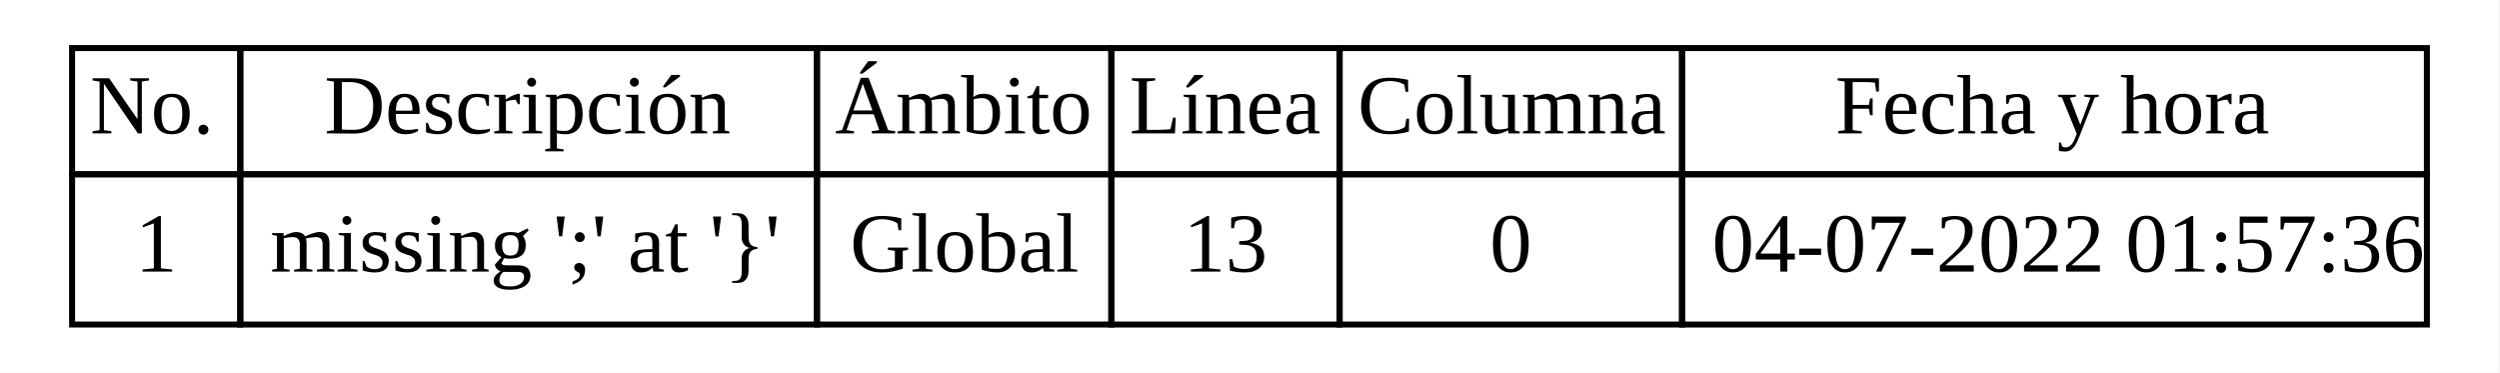
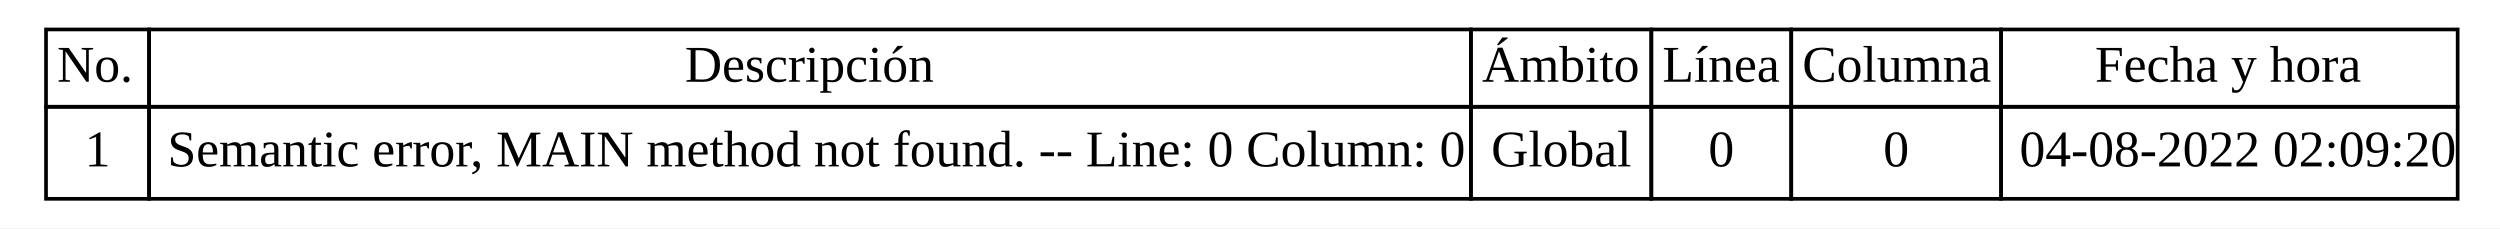
- <svg xmlns="http://www.w3.org/2000/svg" width="416pt" height="62pt" viewBox="0.00 0.00 416.00 62.00">
+ <svg xmlns="http://www.w3.org/2000/svg" width="679pt" height="62pt" viewBox="0.00 0.00 679.00 62.00">
  <g id="graph0" class="graph" transform="scale(1 1) rotate(0) translate(4 58)">
-     <polygon fill="white" stroke="transparent" points="-4,4 -4,-58 412,-58 412,4 -4,4" />
+     <polygon fill="white" stroke="transparent" points="-4,4 -4,-58 675,-58 675,4 -4,4" />
    <g id="node1" class="node">
-       <polygon fill="none" stroke="black" points="8,-29 8,-50 36,-50 36,-29 8,-29" />
-       <text text-anchor="start" x="11" y="-35.8" font-family="Times New Roman,serif" font-size="14.00">No.</text>
-       <polygon fill="none" stroke="black" points="36,-29 36,-50 132,-50 132,-29 36,-29" />
-       <text text-anchor="start" x="50" y="-35.8" font-family="Times New Roman,serif" font-size="14.00">Descripción</text>
-       <polygon fill="none" stroke="black" points="132,-29 132,-50 181,-50 181,-29 132,-29" />
-       <text text-anchor="start" x="135" y="-35.8" font-family="Times New Roman,serif" font-size="14.00">Ámbito</text>
-       <polygon fill="none" stroke="black" points="181,-29 181,-50 219,-50 219,-29 181,-29" />
-       <text text-anchor="start" x="184" y="-35.8" font-family="Times New Roman,serif" font-size="14.00">Línea</text>
-       <polygon fill="none" stroke="black" points="219,-29 219,-50 276,-50 276,-29 219,-29" />
-       <text text-anchor="start" x="222" y="-35.8" font-family="Times New Roman,serif" font-size="14.00">Columna</text>
-       <polygon fill="none" stroke="black" points="276,-29 276,-50 400,-50 400,-29 276,-29" />
-       <text text-anchor="start" x="301.5" y="-35.8" font-family="Times New Roman,serif" font-size="14.00">Fecha y hora</text>
-       <polygon fill="none" stroke="black" points="8,-4 8,-29 36,-29 36,-4 8,-4" />
-       <text text-anchor="start" x="18.5" y="-12.8" font-family="Times New Roman,serif" font-size="14.00">1</text>
-       <polygon fill="none" stroke="black" points="36,-4 36,-29 132,-29 132,-4 36,-4" />
-       <text text-anchor="start" x="41" y="-12.8" font-family="Times New Roman,serif" font-size="14.00">missing ';' at '}'</text>
-       <polygon fill="none" stroke="black" points="132,-4 132,-29 181,-29 181,-4 132,-4" />
-       <text text-anchor="start" x="137.5" y="-12.8" font-family="Times New Roman,serif" font-size="14.00">Global</text>
-       <polygon fill="none" stroke="black" points="181,-4 181,-29 219,-29 219,-4 181,-4" />
-       <text text-anchor="start" x="193" y="-12.8" font-family="Times New Roman,serif" font-size="14.00">13</text>
-       <polygon fill="none" stroke="black" points="219,-4 219,-29 276,-29 276,-4 219,-4" />
-       <text text-anchor="start" x="244" y="-12.8" font-family="Times New Roman,serif" font-size="14.00">0</text>
-       <polygon fill="none" stroke="black" points="276,-4 276,-29 400,-29 400,-4 276,-4" />
-       <text text-anchor="start" x="281" y="-12.8" font-family="Times New Roman,serif" font-size="14.00">04-07-2022 01:57:36</text>
+       <polygon fill="none" stroke="black" points="8.5,-29 8.5,-50 36.5,-50 36.5,-29 8.5,-29" />
+       <text text-anchor="start" x="11.5" y="-35.8" font-family="Times New Roman,serif" font-size="14.00">No.</text>
+       <polygon fill="none" stroke="black" points="36.5,-29 36.5,-50 395.5,-50 395.5,-29 36.5,-29" />
+       <text text-anchor="start" x="182" y="-35.8" font-family="Times New Roman,serif" font-size="14.00">Descripción</text>
+       <polygon fill="none" stroke="black" points="395.5,-29 395.5,-50 444.5,-50 444.5,-29 395.5,-29" />
+       <text text-anchor="start" x="398.5" y="-35.8" font-family="Times New Roman,serif" font-size="14.00">Ámbito</text>
+       <polygon fill="none" stroke="black" points="444.5,-29 444.5,-50 482.5,-50 482.5,-29 444.5,-29" />
+       <text text-anchor="start" x="447.5" y="-35.8" font-family="Times New Roman,serif" font-size="14.00">Línea</text>
+       <polygon fill="none" stroke="black" points="482.5,-29 482.5,-50 539.5,-50 539.5,-29 482.5,-29" />
+       <text text-anchor="start" x="485.5" y="-35.8" font-family="Times New Roman,serif" font-size="14.00">Columna</text>
+       <polygon fill="none" stroke="black" points="539.5,-29 539.5,-50 663.5,-50 663.5,-29 539.5,-29" />
+       <text text-anchor="start" x="565" y="-35.8" font-family="Times New Roman,serif" font-size="14.00">Fecha y hora</text>
+       <polygon fill="none" stroke="black" points="8.5,-4 8.5,-29 36.5,-29 36.5,-4 8.5,-4" />
+       <text text-anchor="start" x="19" y="-12.8" font-family="Times New Roman,serif" font-size="14.00">1</text>
+       <polygon fill="none" stroke="black" points="36.5,-4 36.5,-29 395.5,-29 395.5,-4 36.5,-4" />
+       <text text-anchor="start" x="41.5" y="-12.8" font-family="Times New Roman,serif" font-size="14.00">Semantic error, MAIN method not found. -- Line: 0 Column: 0</text>
+       <polygon fill="none" stroke="black" points="395.5,-4 395.5,-29 444.5,-29 444.5,-4 395.5,-4" />
+       <text text-anchor="start" x="401" y="-12.8" font-family="Times New Roman,serif" font-size="14.00">Global</text>
+       <polygon fill="none" stroke="black" points="444.5,-4 444.5,-29 482.5,-29 482.5,-4 444.5,-4" />
+       <text text-anchor="start" x="460" y="-12.8" font-family="Times New Roman,serif" font-size="14.00">0</text>
+       <polygon fill="none" stroke="black" points="482.5,-4 482.5,-29 539.5,-29 539.5,-4 482.5,-4" />
+       <text text-anchor="start" x="507.5" y="-12.8" font-family="Times New Roman,serif" font-size="14.00">0</text>
+       <polygon fill="none" stroke="black" points="539.5,-4 539.5,-29 663.5,-29 663.5,-4 539.5,-4" />
+       <text text-anchor="start" x="544.5" y="-12.8" font-family="Times New Roman,serif" font-size="14.00">04-08-2022 02:09:20</text>
    </g>
  </g>
</svg>
